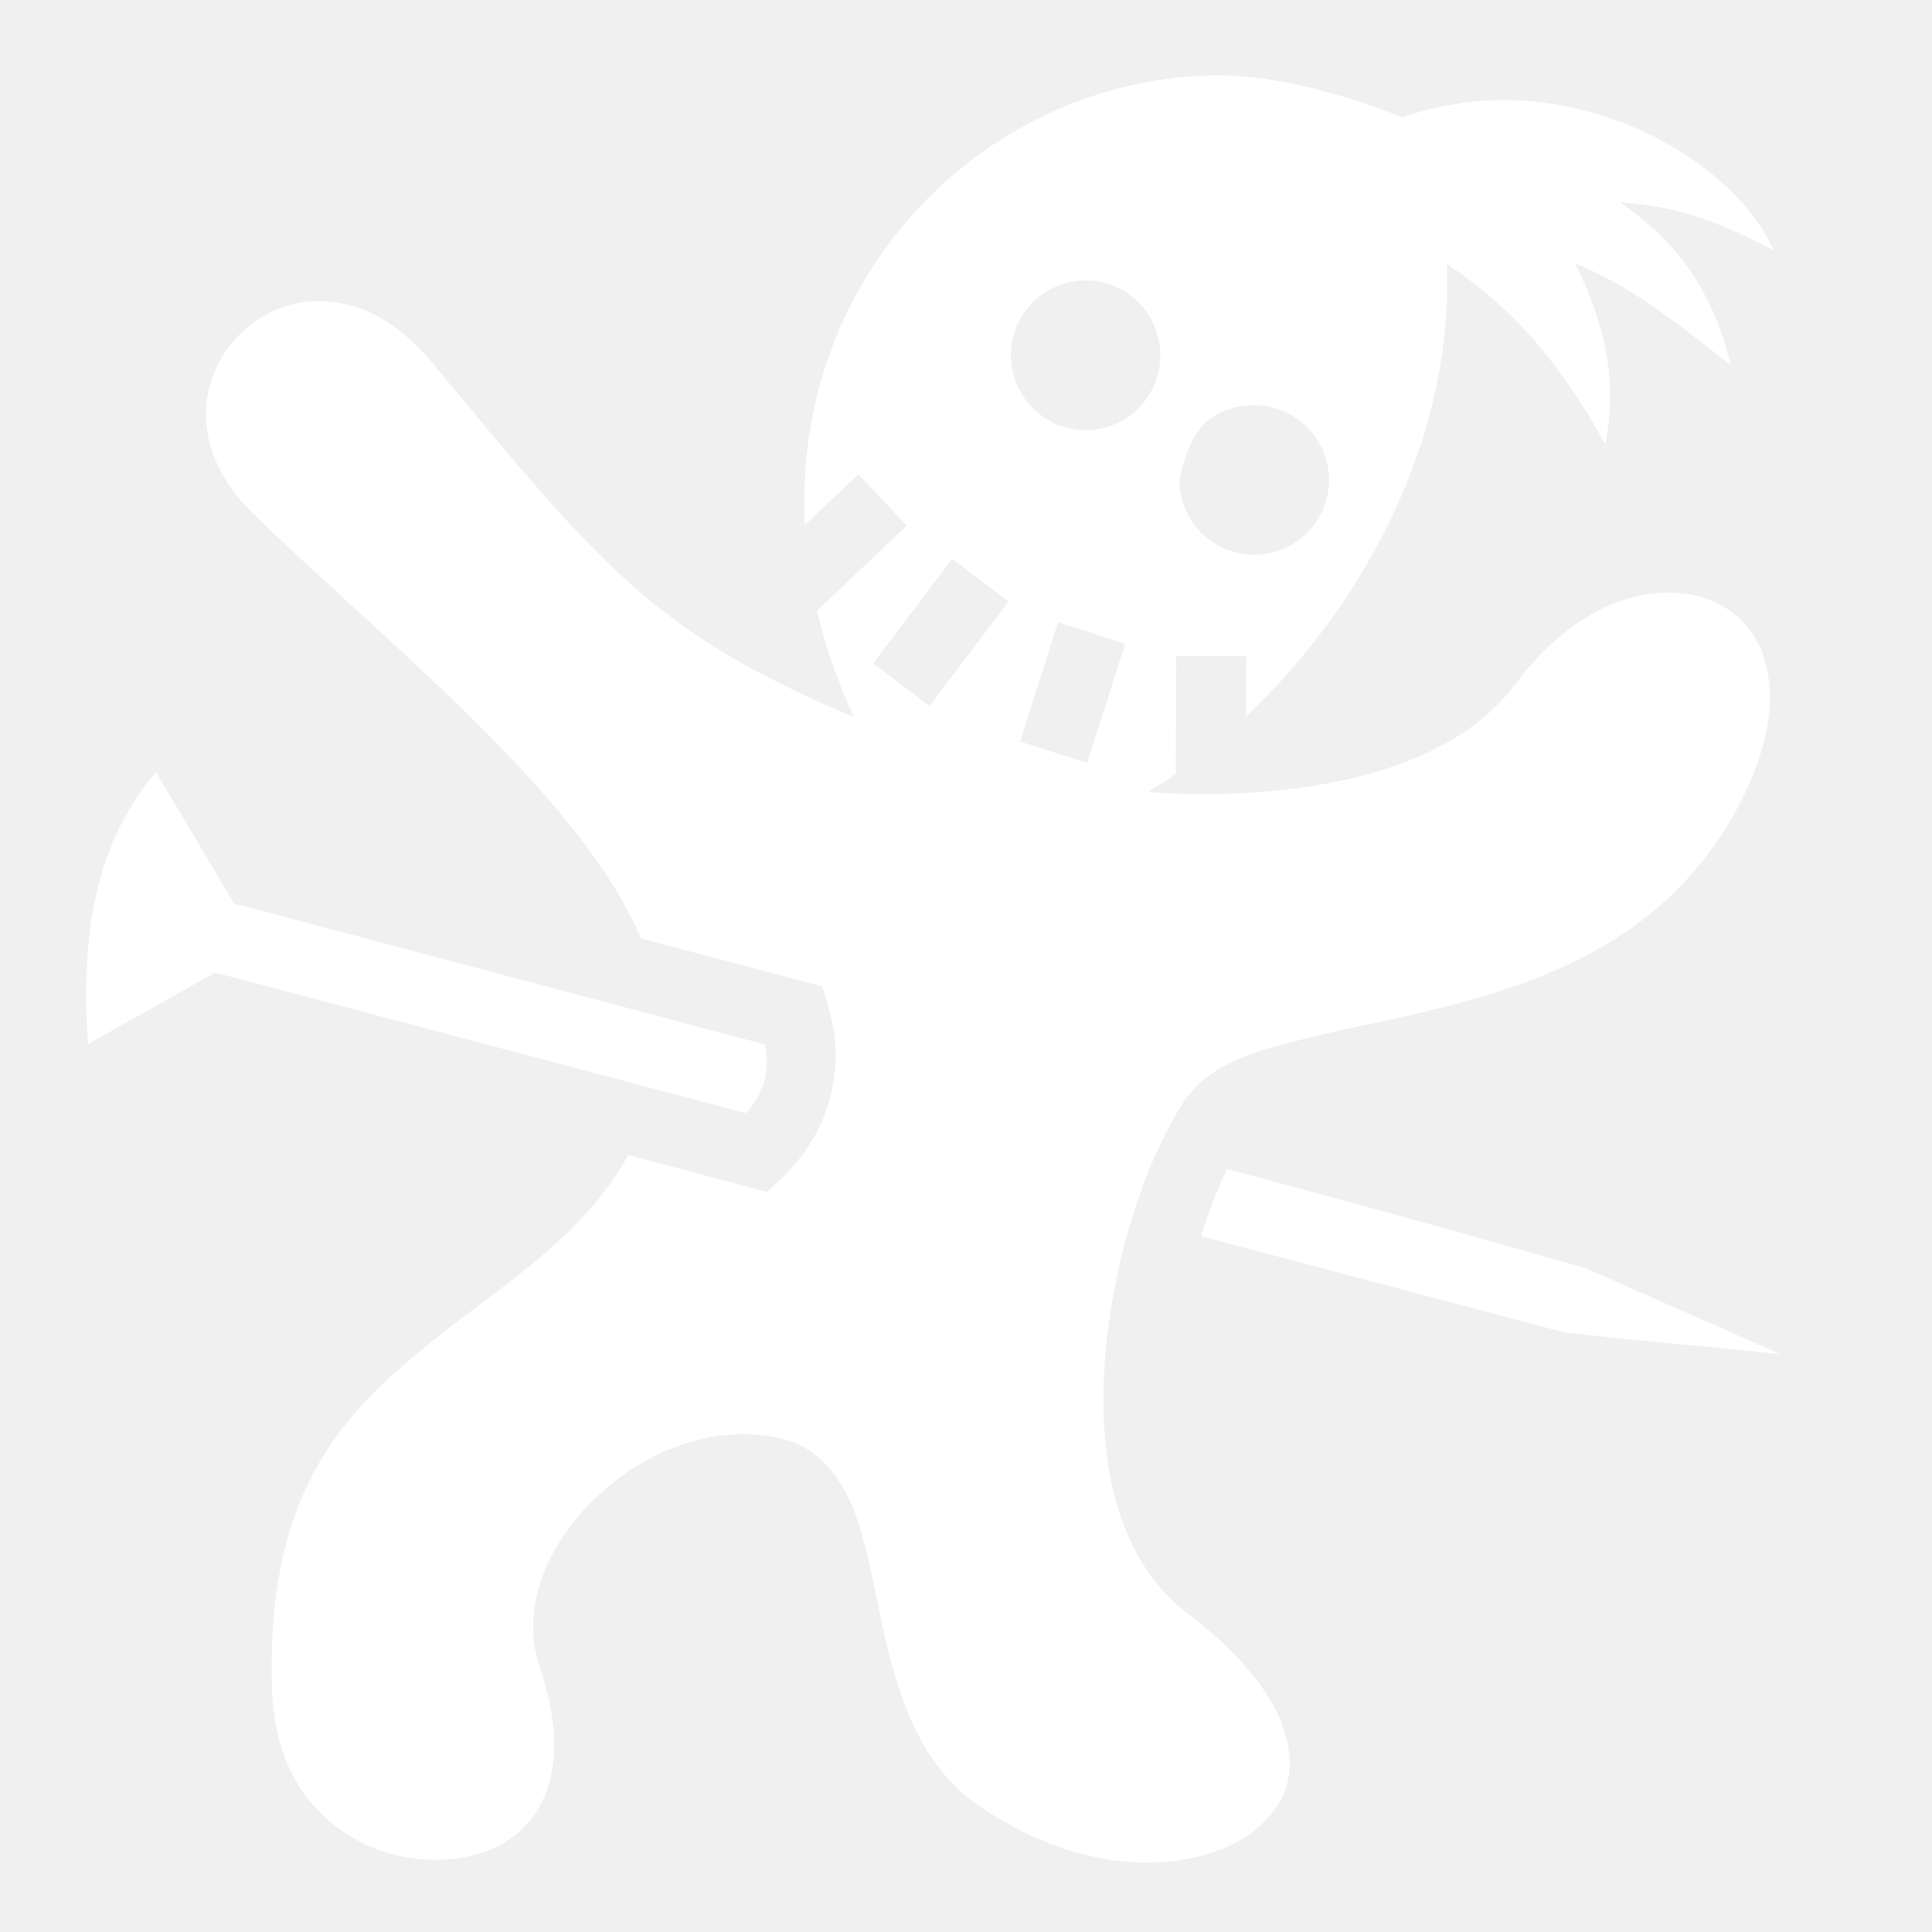
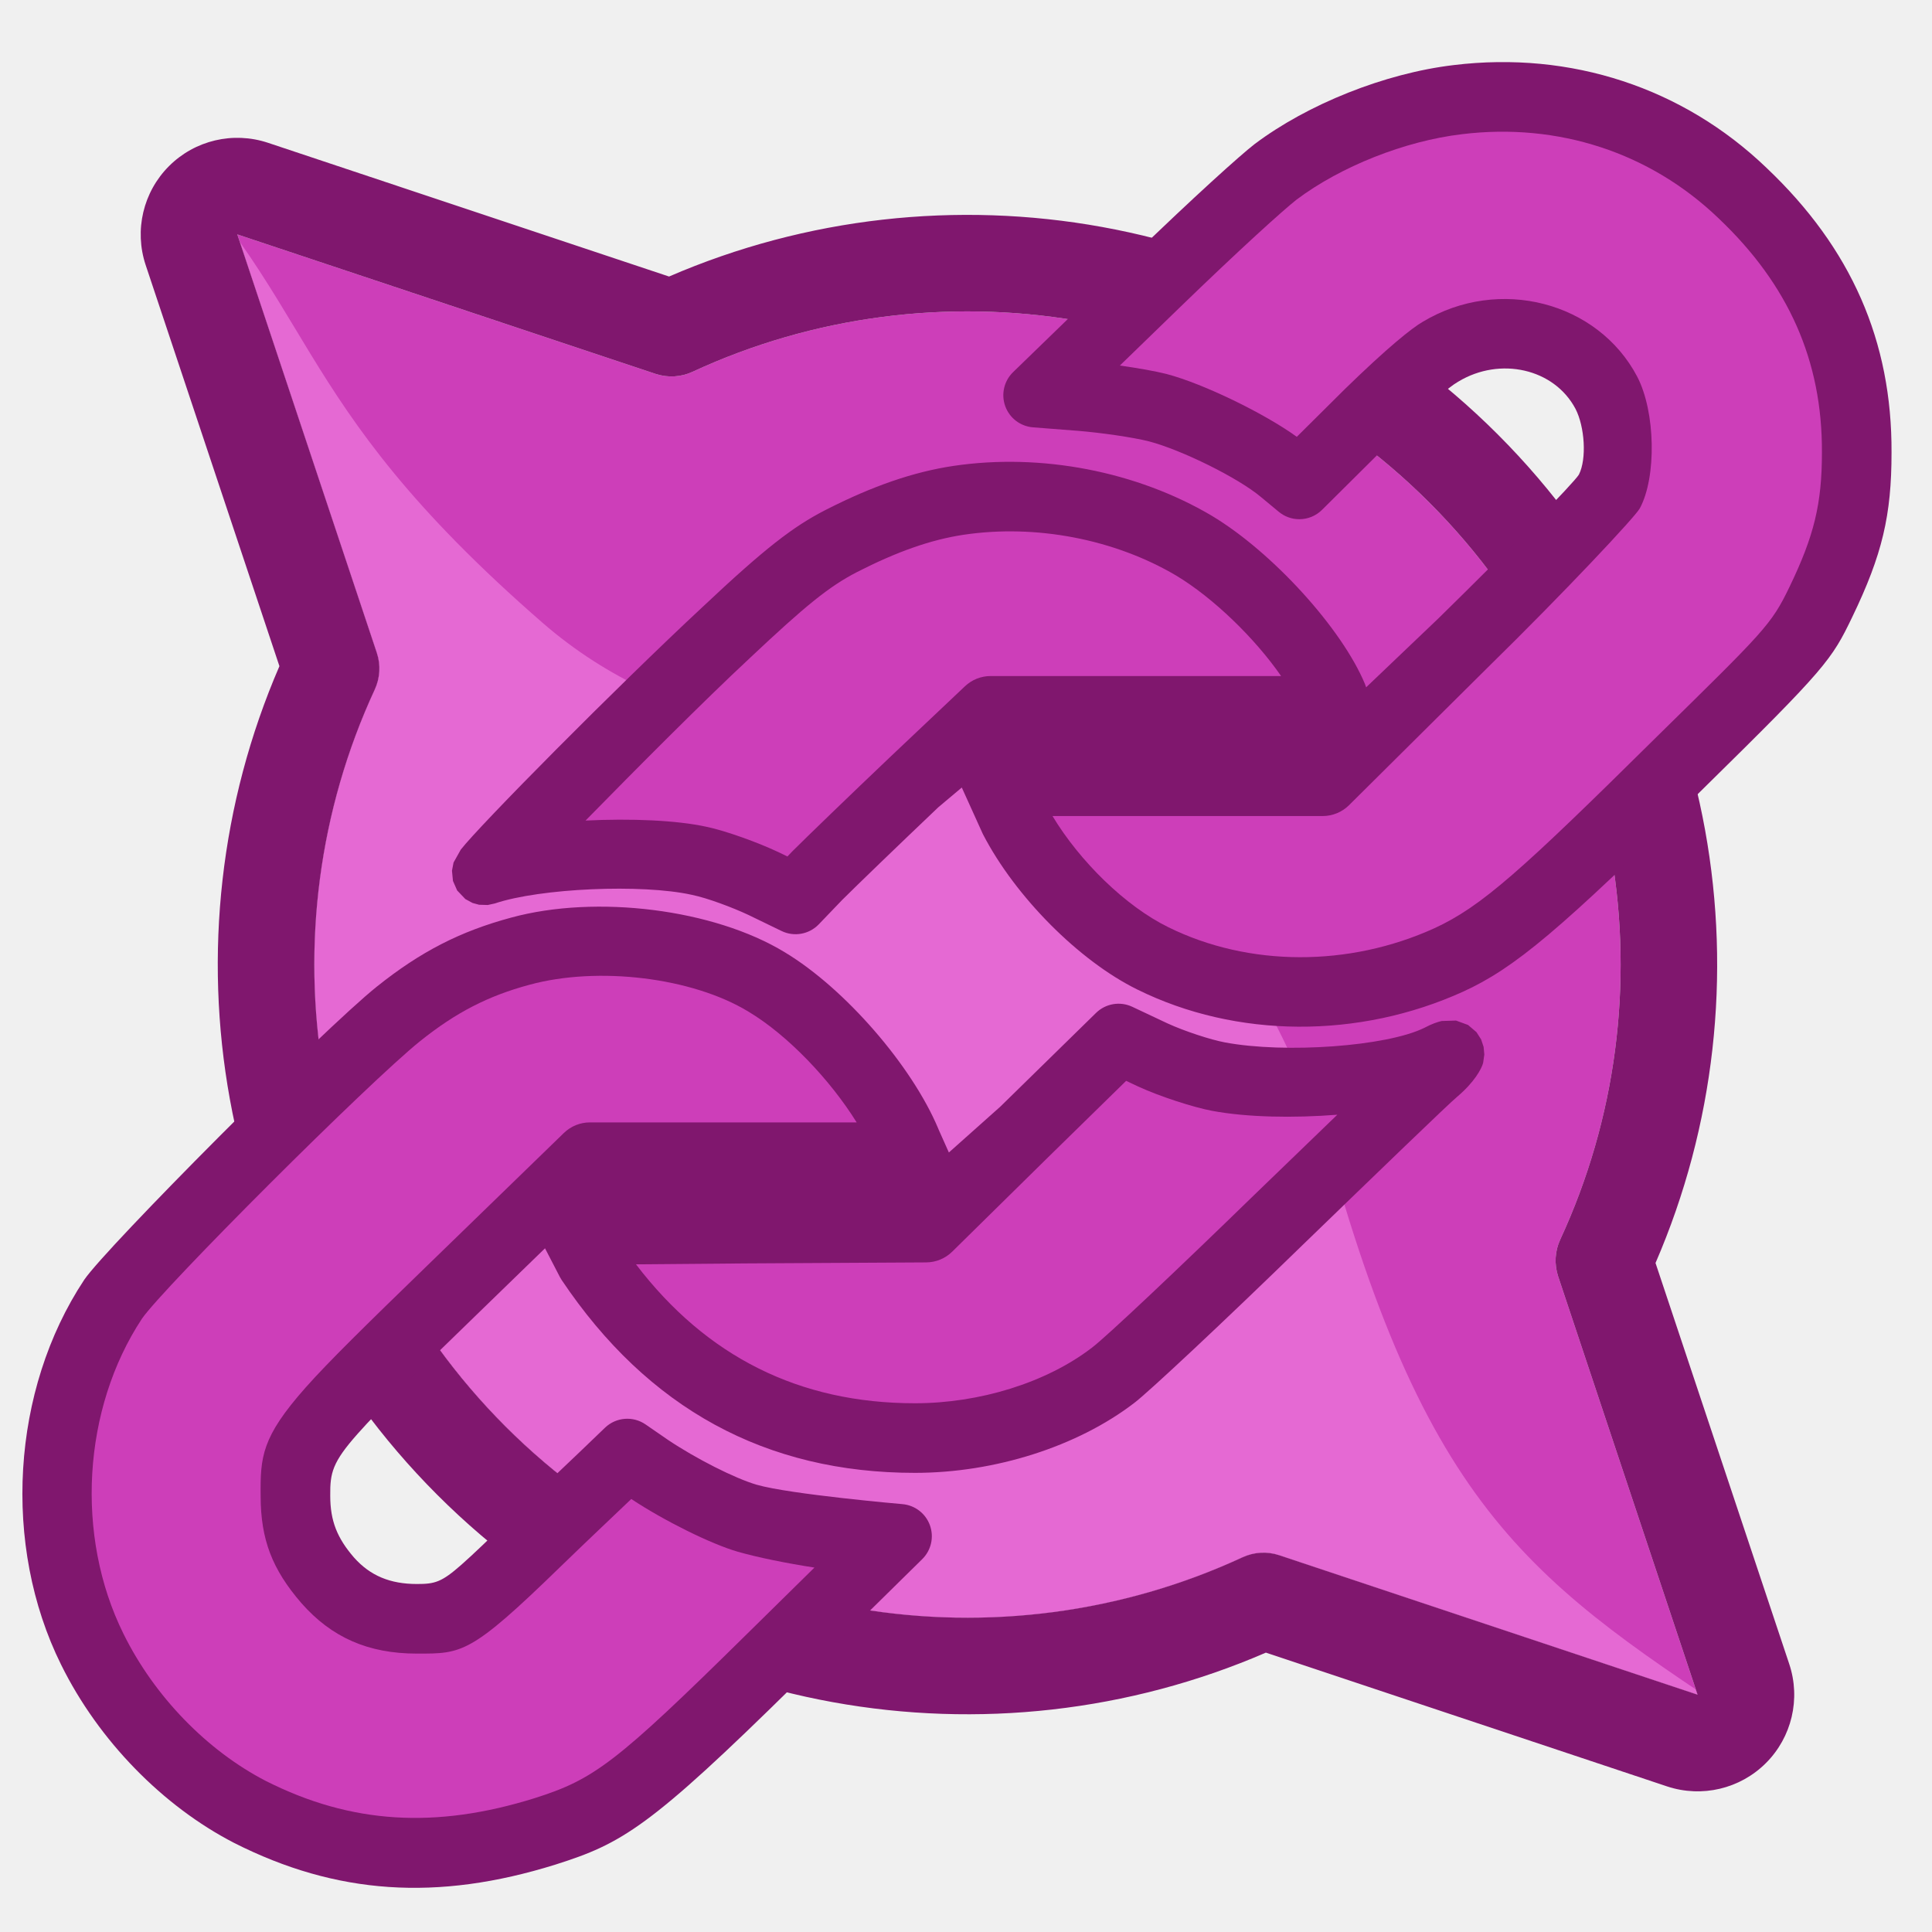
- <svg xmlns="http://www.w3.org/2000/svg" viewBox="0 0 512 512" style="height: 512px; width: 512px;">
-   <g class="" transform="translate(-1,0)" style="">
-     <path d="M323.3 19.97c-60.4.63-112.4 52.18-109 119.13l14.2-13.4 12.8 13.6-23.8 22.6c2.2 9.2 5.4 18.6 9.8 28.2-53.6-22.8-67-40.1-111.9-94.1-9.4-11.23-18.92-15.48-27.49-16.13-1.07-.1-2.14-.1-3.19-.1-7.36.24-14.13 3.22-19.35 8.03-5.96 5.5-9.71 13.3-9.77 21.7-.1 8.4 3.36 18 13.55 27.7 24.54 23.5 52.75 47.2 74.15 71.2 11.7 13.1 21.7 26.5 27.6 40.3 16 4.2 32 8.5 48 12.7l1.5 5c4.3 14.2 2.4 31.7-12.2 45.8l-3.9 3.7c-12.2-3.3-24.5-6.5-36.8-9.8-4.5 8.1-10.3 15-16.6 21-11.4 10.9-24.3 19.4-36.2 29-23.66 19.1-43.42 40.3-41.58 92.2 1.15 32.2 25.42 45.8 45.98 44.5 10.3-.6 19-4.9 24-12.6 5-7.8 7.2-19.9.9-38.5-5.5-16.6 2.9-33.5 15.3-45.2 12.5-11.7 30.4-19.4 48.6-15.3 10 2.2 16.2 10.7 19.4 19.1 3.2 8.4 4.8 17.8 6.9 27.5 4.1 19.4 9.5 38.7 25.2 50 30.4 21.7 61.3 18.2 74.9 6.6 6.8-5.8 9.7-12.8 8-22.1-1.7-9.2-9.1-21.5-26.3-34.5-19.7-14.9-24-41.6-22.2-67.1 1.9-25.5 9.9-51 20.3-67.8 6.3-10.1 17.3-13.7 29.4-16.8 12-3.2 26-5.6 40.5-9.3 28.9-7.4 58.5-19.3 76.3-50.6 8.7-15.4 10.8-28 9.3-37.1-1.4-9.1-6-15.1-12.5-18.7-13-7.1-35.8-4.2-54.6 21-13.7 18.2-39.5 26.6-69.2 28.6-9 .6-18.5.6-28.1-.1 2.4-1.5 4.9-3.1 7.4-4.8l.1-31.2h18.6v15.9c31.5-29.7 55.1-74.4 53.1-119.84 18.1 11.88 30.6 27.13 42 47.74 3.4-16.5-.2-32.57-8.1-47.99 16.2 6.7 28.6 17.11 41.4 27.1-4.8-20.07-14.7-33.13-29.5-43.24 16.7 1.34 26.1 5.24 40.8 12.74-11-24.93-55.2-50.35-98.3-35.21-16.7-6.54-34-11.16-49.4-11.13zm-34.6 54.34c11 0 19.8 8.87 19.8 19.81 0 10.98-8.8 19.88-19.8 19.88-10.9 0-19.8-8.9-19.8-19.88 0-10.94 8.9-19.81 19.8-19.81zm44.7 33.09c10.9 0 19.8 8.9 19.8 19.8 0 11-8.9 19.8-19.8 19.8-11 0-19.8-8.8-19.8-19.8 2.3-11.3 6.5-19.5 19.8-19.8zm-80.1 40.7 15 11.3-21 27.7-14.9-11.3c7-9.2 14-18.5 20.9-27.7zm28.1 16.8 17.8 5.7-10.1 31.6-17.8-5.7c3.3-10.5 6.8-21.1 10.1-31.6zM42.31 204.6c-16.92 20.2-19.8 44.5-18 72.1l30.38-17.1 3.31-1.8 3.66.9L198.7 295c5.5-6.5 6.2-11.9 5-18.2L66.72 240.4l-3.69-.9-1.94-3.3c-6.24-10.6-12.54-21.1-18.78-31.6zM326.2 309.8c-2.5 5.2-4.9 11.2-6.9 17.8l95.9 25.4c19.2 2.4 38.5 3.7 57.7 5.9l-51.7-22.8c-34.1-9.8-67.2-18.9-95-26.3z" fill="#ffffff" fill-opacity="1" />
+ <svg xmlns="http://www.w3.org/2000/svg" width="100%" height="100%" viewBox="0 0 36 36" version="1.1" xml:space="preserve" style="fill-rule:evenodd;clip-rule:evenodd;stroke-linejoin:round;stroke-miterlimit:2;">
+   <g id="Posessed2" transform="matrix(1.12369,0,0,1.12369,-2.19898,-2.2532)">
+     <g transform="matrix(1.16626,1.16626,-1.16626,1.16626,23.9864,-23.0346)">
+       <path d="M8.857,22.418C8.813,22.298 8.725,22.199 8.611,22.142L4.644,20.159L8.611,18.176C8.725,18.118 8.813,18.02 8.857,17.9C9.779,15.386 12.194,13.591 15.026,13.591C17.857,13.591 20.273,15.386 21.195,17.9C21.239,18.02 21.327,18.118 21.441,18.176L25.407,20.159L21.441,22.142C21.327,22.199 21.239,22.298 21.195,22.418C20.273,24.931 17.857,26.727 15.026,26.727C12.194,26.727 9.779,24.931 8.857,22.418Z" style="fill:rgb(205,62,185);" />
+       <clipPath id="_clip1">
+         <path d="M8.857,22.418C8.813,22.298 8.725,22.199 8.611,22.142L4.644,20.159L8.611,18.176C8.725,18.118 8.813,18.02 8.857,17.9C9.779,15.386 12.194,13.591 15.026,13.591C17.857,13.591 20.273,15.386 21.195,17.9C21.239,18.02 21.327,18.118 21.441,18.176L25.407,20.159L21.441,22.142C21.327,22.199 21.239,22.298 21.195,22.418C20.273,24.931 17.857,26.727 15.026,26.727C12.194,26.727 9.779,24.931 8.857,22.418Z" />
+       </clipPath>
+       <g clip-path="url(#_clip1)">
+         <g transform="matrix(0.443211,-0.443211,0.443211,0.443211,-0.929728,20.1588)">
+           <path d="M31.476,30.814C35.424,33.446 25.827,36.332 20.52,36.63C15.214,36.927 0.655,17.781 1.404,11.158C2.154,4.536 1.504,1.394 4.603,4.408C7.702,7.422 6.938,8.823 11.183,12.517C15.428,16.21 21.289,12.494 23.961,21.566C25.665,27.349 27.527,28.182 31.476,30.814Z" style="fill:rgb(229,105,211);" />
+         </g>
+       </g>
+       <path d="M8.013,17.389C9.118,14.597 11.843,12.62 15.026,12.62C18.209,12.62 20.934,14.597 22.039,17.389L25.842,19.29C26.171,19.455 26.379,19.791 26.379,20.159C26.379,20.527 26.171,20.863 25.842,21.028L22.039,22.929C20.934,25.721 18.209,27.698 15.026,27.698C11.843,27.698 9.118,25.721 8.013,22.929L4.21,21.028C3.881,20.863 3.673,20.527 3.673,20.159C3.673,19.791 3.881,19.455 4.21,19.29L8.013,17.389ZM8.857,22.418C9.779,24.931 12.194,26.727 15.026,26.727C17.857,26.727 20.273,24.931 21.195,22.418C21.239,22.298 21.327,22.199 21.441,22.142L25.407,20.159L21.441,18.176C21.327,18.118 21.239,18.02 21.195,17.9C20.273,15.386 17.857,13.591 15.026,13.591C12.194,13.591 9.779,15.386 8.857,17.9C8.813,18.02 8.725,18.118 8.611,18.176L4.644,20.159L8.611,22.142C8.725,22.199 8.813,22.298 8.857,22.418Z" style="fill:rgb(128,23,110);" />
+     </g>
+     <g transform="matrix(0.00831672,-1.16111e-34,-1.16111e-34,-0.00831672,-25.2698,61.8231)">
+       <path d="M5997.62,5822.05L6141.36,5959.14C6285.42,6100.37 6411.15,6228.84 6421.87,6246.22C6437.77,6277.57 6433.44,6341.79 6415.1,6377.27C6372.56,6457.74 6264.75,6481.58 6182.03,6431.95L6180.85,6431.26C6161.68,6420.3 6124.52,6387.9 6052.45,6317.66L5909.68,6175.89C5897.66,6163.94 5881.4,6157.24 5864.45,6157.24C5848.8,6157.24 5834.09,6162.92 5822.69,6172.67L5789.46,6200.2L5788.06,6201.36C5742.29,6239.95 5629.99,6295.18 5565.27,6312.31C5532.69,6320.66 5468.74,6329.74 5423.3,6333.45L5333.47,6340.44C5308.3,6342.39 5286.62,6358.91 5278.05,6382.66C5269.49,6406.4 5275.63,6432.96 5293.74,6450.53L5526.77,6676.56C5657.47,6803.17 5747.01,6883.24 5774.58,6904.68L5775.39,6905.3C5880.62,6984.49 6034.61,7046.46 6172.4,7062.75C6405.91,7091.08 6629.52,7017.71 6796.18,6857.58C6965.07,6697.41 7046.29,6511.96 7045.2,6290C7045.2,6165.43 7026.93,6086.68 6966.83,5962.12C6925.85,5877.01 6914.84,5860.85 6671.08,5621.28C6383.98,5337.29 6293.38,5262.3 6191.79,5215.65L6191.61,5215.57C5982.96,5120.53 5738.27,5122.21 5541.63,5219.41C5424.89,5276.71 5297.86,5405.14 5233.99,5528.48L5232.52,5531.51L5191.41,5622.26L5144.61,5582.92C5064.97,5507.2 4979.93,5425.1 4952.81,5398.01L4906.33,5349.56C4887.06,5329.47 4857.04,5324.08 4831.99,5336.23L4766.37,5368.05C4734.43,5383.11 4684.14,5401.92 4654.05,5408.12L4653.07,5408.33C4553.78,5430.39 4350.59,5421.49 4260.49,5391.15L4260.3,5391.09L4246.25,5388.04L4228.97,5388.53L4216.02,5392.06L4201.6,5399.88L4185.23,5417.04L4176.86,5436.06L4174.92,5456.42L4178.03,5472.67L4192.43,5498.39C4229.76,5546.62 4502.31,5821.93 4674.14,5981.88C4800.24,6100.56 4854.92,6142.18 4918.53,6175.04L4918.77,6175.16C5014.04,6223.88 5095.45,6251.58 5174.48,6263.49C5349.84,6289.63 5540.46,6252.49 5689.68,6164.27L5690.03,6164.05C5810.72,6091.64 5949.2,5939.46 5995.28,5828.65C5996.18,5826.48 5996.97,5824.28 5997.62,5822.05ZM5145.13,4940.51L5165.66,4894.56L5268.16,4985.93L5459.08,5172.87C5478.26,5191.65 5507.1,5196.52 5531.38,5185.07L5601.05,5152.23C5635.54,5136.33 5687.58,5119.4 5715.85,5114.1C5836.24,5091.47 6039.03,5106.17 6113.81,5143.19C6128.81,5151.17 6140.52,5155.06 6148.44,5156.76L6176.9,5157.61L6200.79,5148.86L6217.63,5134.51L6226.91,5119.99L6231.86,5105.15L6233.27,5089.82L6230.9,5073.19C6227.82,5061.53 6213.65,5034.91 6179.47,5005.99L6179.1,5005.68C6161.3,4990.85 6022.98,4857.25 5870.7,4709.91C5714.95,4558.23 5563.03,4416.02 5535.07,4395.06C5421.9,4308.25 5257.33,4255.8 5098,4255.8C4800.61,4255.8 4565.63,4383.93 4393.68,4640.23C4392.34,4642.24 4391.11,4644.32 4389.99,4646.47L4360.42,4703.55L4220.7,4567.91C4103.23,4453.99 4030.93,4383.5 3986.62,4333.47C3936.4,4276.76 3931.75,4255.77 3932.2,4210.64L3932.2,4210C3932.2,4160.12 3945.91,4125.97 3979.32,4087.28C4011.75,4050.63 4051.72,4034.2 4105,4034.2C4140.74,4034.2 4153.89,4037.56 4193.71,4072.62C4218.2,4094.19 4249.59,4124.55 4293.27,4167.06C4358.34,4230.13 4402.92,4271.7 4429.95,4297.73L4480.02,4345.8C4502.01,4366.91 4535.81,4369.65 4560.91,4352.36L4605.51,4321.63C4660.97,4284.39 4738.77,4244.88 4782.4,4232.14C4848.67,4212.95 5073.22,4193.43 5073.22,4193.43C5098.14,4191.19 5119.49,4174.69 5127.93,4151.14C5136.36,4127.58 5130.35,4101.27 5112.52,4083.73L4860.55,3835.76C4568.03,3547.45 4514.01,3516.9 4381.43,3474.81L4381.12,3474.71C4145.4,3401.18 3944.33,3414.97 3741.04,3517.7L3740.59,3517.93C3599.14,3590.83 3470.55,3721.21 3395.45,3873.54C3277.65,4111.36 3296.37,4421.16 3441.46,4640.43L3441.97,4641.19C3485.98,4705.67 3916.38,5138.12 4024.86,5225.11C4112.45,5295.18 4191.38,5335.57 4293.17,5362.96C4462.84,5409.21 4697.36,5379.76 4838.38,5293.84C4958.59,5221.57 5091.73,5067.47 5144.17,4942.91L5145.13,4940.51Z" style="fill:rgb(128,23,110);" />
+     </g>
+     <g transform="matrix(0.00831672,-1.16111e-34,-1.16111e-34,-0.00831672,-25.2698,61.8231)">
+       <path d="M4532.39,4203.69C4599.47,4159.32 4691.79,4114 4743.66,4098.87C4783.81,4087.23 4842.76,4075.4 4897.61,4066.95L4763.13,3934.6C4500.9,3676.14 4458.39,3644.88 4339.57,3607.13C4142.38,3545.67 3974.03,3555.56 3803.95,3641.41C3687.37,3701.56 3581.75,3809.48 3519.86,3935.04C3423.37,4129.81 3438.22,4383.57 3556.84,4563.3C3599.97,4625.77 4008.67,5034.22 4111.63,5116.79C4182.75,5173.68 4246.68,5206.75 4329.36,5228.98L4329.62,5229.05C4465.41,5266.08 4653.33,5244.09 4766.19,5175.31L4766.63,5175.05C4844.32,5128.43 4928.79,5039.89 4981.79,4954.58L4450,4954.58C4430.6,4954.58 4411.97,4947.03 4398.05,4933.51L4124.05,4667.52C4002.86,4549.98 3928.44,4477.1 3882.72,4425.48C3795.33,4326.79 3792.65,4287.89 3793.42,4209.4C3793.52,4122.97 3816.47,4063.37 3874.6,3996.2L3875.08,3995.66C3934.65,3928.14 4007.04,3895.42 4105,3895.42C4194.92,3895.42 4211.33,3893.66 4389.92,4067.46C4454.8,4130.34 4499.13,4171.68 4526.16,4197.7L4532.39,4203.69ZM4541.81,4671.58L4761.52,4673.42L5120.41,4675.42C5139.85,4675.53 5158.47,4683.22 5172.32,4696.85L5364.25,4885.78L5519.12,5037.42L5542.2,5026.54L5542.75,5026.28C5586.98,5005.87 5653.95,4984.51 5690.24,4977.7C5760.1,4964.57 5852.56,4963.03 5940.17,4969.88L5774.14,4809.6L5773.97,4809.43C5624.2,4663.58 5478.66,4526.22 5451.25,4505.67L5450.61,4505.18C5359.43,4435.25 5226.36,4394.58 5098,4394.58C4867.47,4394.58 4682.26,4487.5 4541.81,4671.58ZM5859.39,6321.53C5794.81,6368.22 5673.41,6427.31 5600.48,6446.56L5600.02,6446.68C5577.67,6452.42 5542.53,6458.62 5506.58,6463.63L5623.35,6576.89C5747.6,6697.26 5831.26,6772.61 5859.1,6794.59C5946.75,6860.39 6074.51,6911.44 6188.75,6924.93L6188.99,6924.96C6380.26,6948.2 6563.58,6888.6 6700.33,6757.22L6700.68,6756.88C6839.54,6625.19 6907.32,6473.13 6906.42,6290.37L6906.42,6290C6906.42,6188.28 6890.89,6124.1 6841.81,6022.38C6805.13,5946.19 6791.95,5934.66 6573.72,5720.19L6573.55,5720.02C6308.43,5457.77 6227.75,5384.91 6133.97,5341.82C5963.53,5264.23 5763.66,5264.44 5603.06,5343.86L5602.85,5343.96C5517.81,5385.68 5426.59,5475.22 5372.29,5565.42L5911,5565.42C5930.69,5565.42 5949.57,5573.2 5963.55,5587.07L6238.42,5859.94C6397.89,6016.28 6533.56,6161.65 6543,6178.44L6543.81,6179.9C6576.48,6241.17 6574.95,6370.57 6538.19,6441.37L6537.99,6441.76C6459.78,6590.22 6263.07,6642.42 6110.63,6550.95C6089.38,6538.83 6040.48,6499.79 5955.39,6416.86L5954.89,6416.37L5859.39,6321.53ZM5828.04,5844.58L5249,5844.58C5229.94,5844.58 5211.61,5837.29 5197.76,5824.19L5050.76,5685.19L5050.61,5685.06C4969.05,5607.52 4881.45,5522.93 4854.26,5495.74L4853.18,5494.63L4843.73,5484.78L4826.54,5493.11L4825.85,5493.44C4785.5,5512.49 4721.73,5535.69 4683.14,5543.82C4623.11,5557.15 4531.19,5560.79 4441.24,5556.4C4542,5659.16 4676.25,5794.24 4768.82,5880.41L4769.12,5880.69C4879.66,5984.73 4926.37,6022.85 4982.09,6051.67C5061.56,6092.29 5129.12,6116.3 5195.06,6126.24C5339.27,6147.72 5496.03,6117.44 5618.79,6044.95C5692.75,6000.53 5775.91,5919.97 5828.04,5844.58Z" style="fill:rgb(205,62,185);" />
+     </g>
  </g>
</svg>
